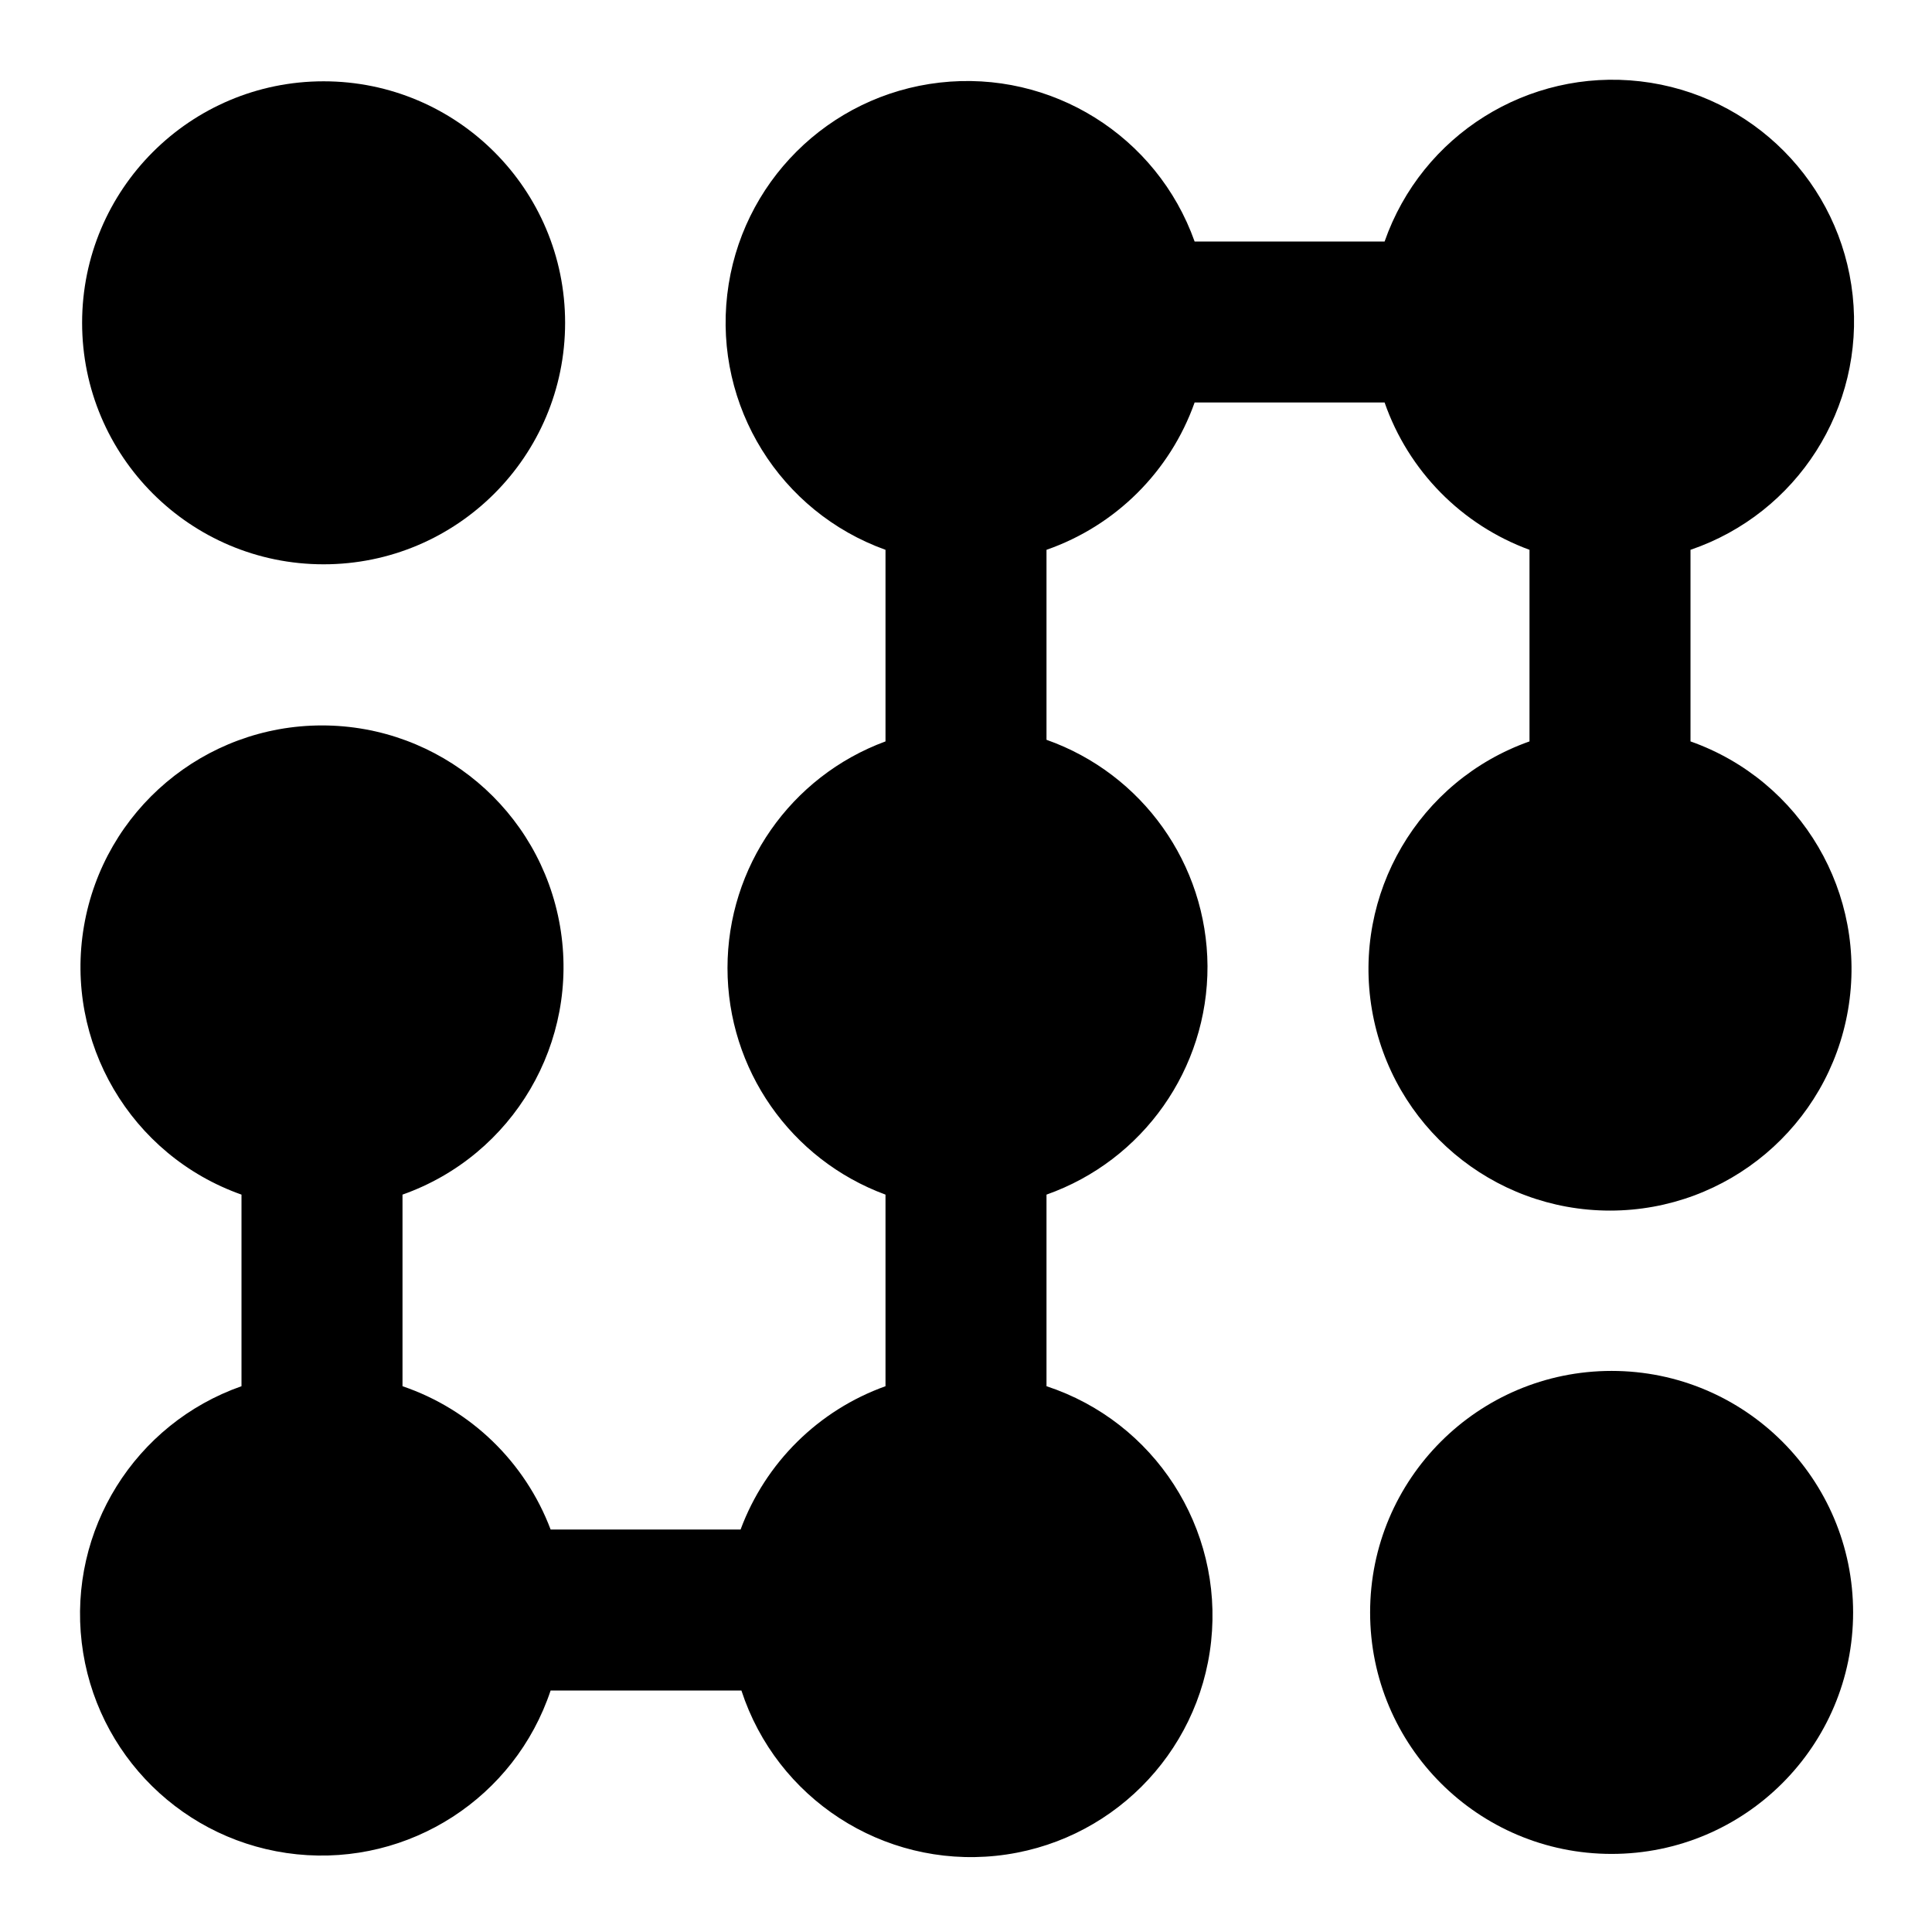
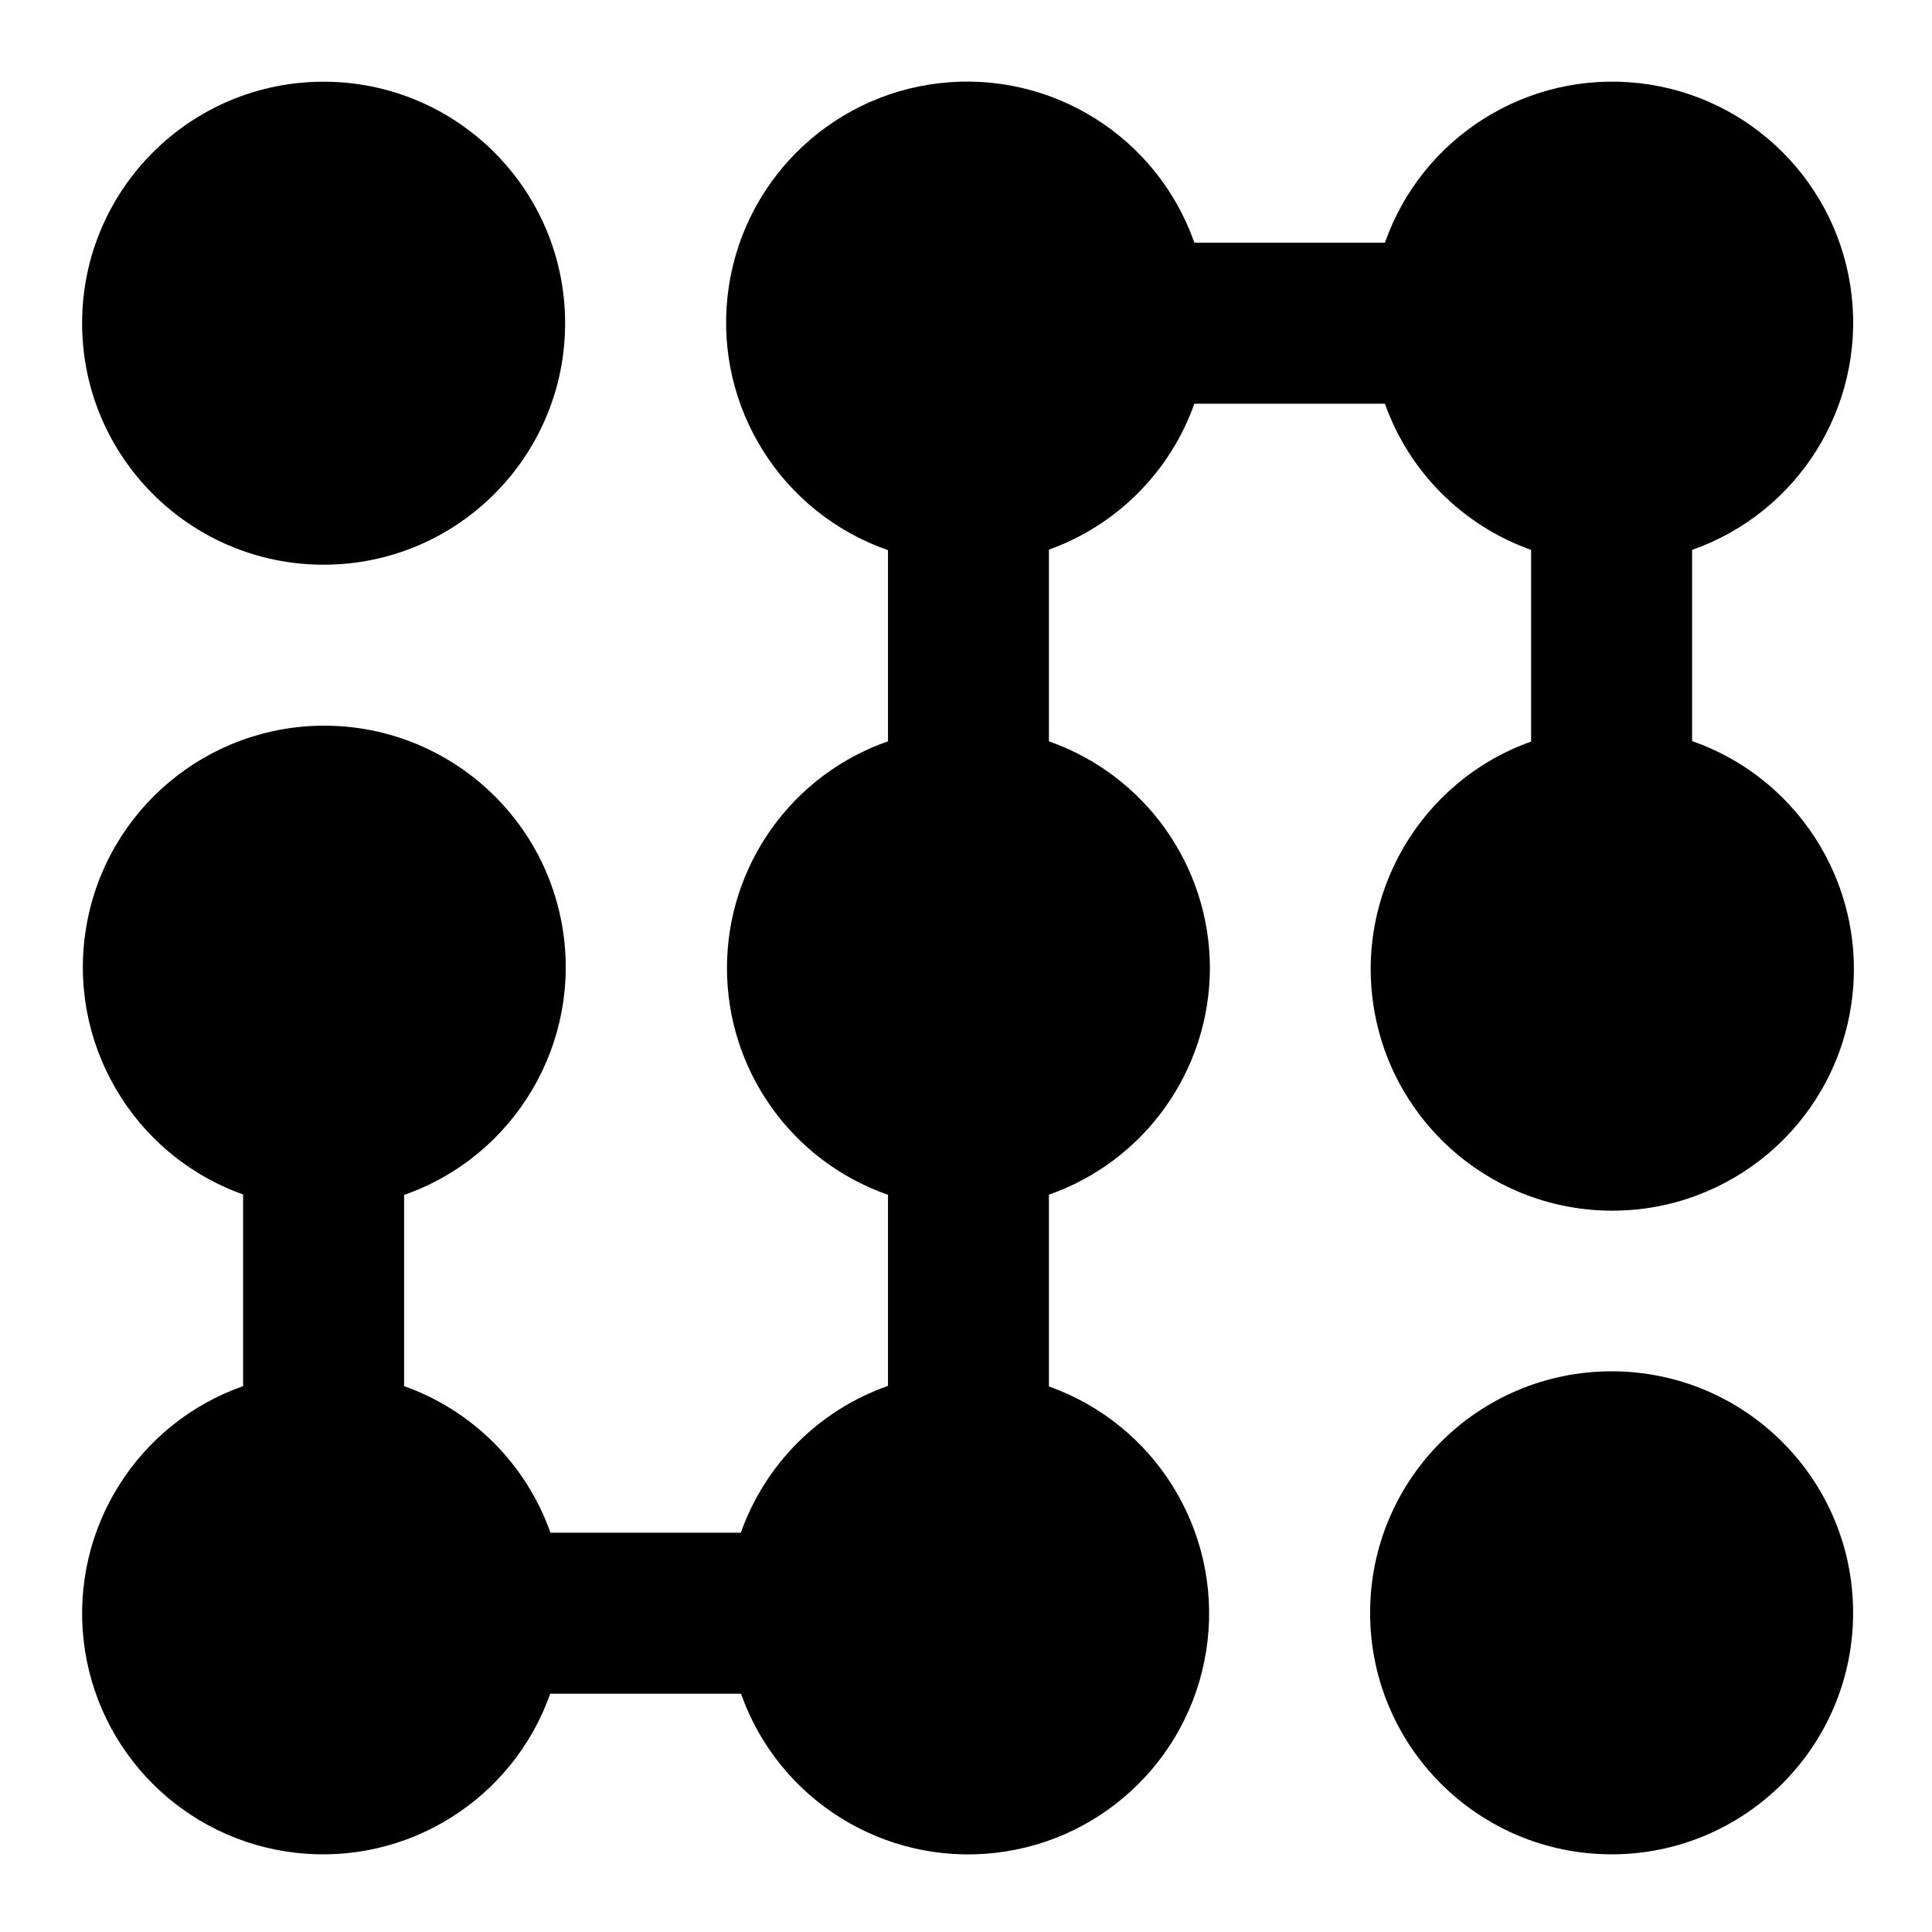
- <svg xmlns="http://www.w3.org/2000/svg" id="Layer_1" data-name="Layer 1" viewBox="0 0 24 24">
-   <circle cx="4.02" cy="4.01" r="3" />
-   <path d="M15,12a3,3,0,0,0-2-2.81V6.83A3,3,0,0,0,14.84,5H17.2A3,3,0,0,0,19,6.83V9.21a3,3,0,1,0,2,0V6.83A3,3,0,1,0,17.2,3H14.84A3,3,0,1,0,11,6.83V9.21a3,3,0,0,0,0,5.63v2.38A3,3,0,0,0,9.2,19H6.84A3,3,0,0,0,5,17.22V14.84a3,3,0,1,0-2,0v2.38A3,3,0,1,0,6.84,21H9.21A3,3,0,1,0,13,17.22V14.84A3,3,0,0,0,15,12Z" />
-   <circle cx="20.02" cy="20.03" r="3" />
+ <svg xmlns="http://www.w3.org/2000/svg" id="Layer_1" data-name="Layer 1" width="24" height="24" viewBox="0 0 24 24">
+   <g>
+     <circle cx="4.02" cy="4.015" r="3" />
+     <path d="M15.03,12.025a2.991,2.991,0,0,0-2-2.816V6.828A2.99,2.99,0,0,0,14.837,5.015H17.204a2.989,2.989,0,0,0,1.816,1.816V9.212a3.001,3.001,0,1,0,2-.006V6.831A2.993,2.993,0,1,0,17.204,3.015H14.837a2.993,2.993,0,1,0-3.806,3.819V9.209a2.983,2.983,0,0,0,0,5.633v2.374a2.988,2.988,0,0,0-1.828,1.824H6.838a2.989,2.989,0,0,0-1.818-1.821V14.844a2.999,2.999,0,1,0-2-.006v2.381a2.993,2.993,0,1,0,3.815,3.821h2.37a2.993,2.993,0,1,0,3.825-3.817V14.841A2.991,2.991,0,0,0,15.03,12.025Z" />
+     <circle cx="20.02" cy="20.035" r="3" />
+   </g>
</svg>
